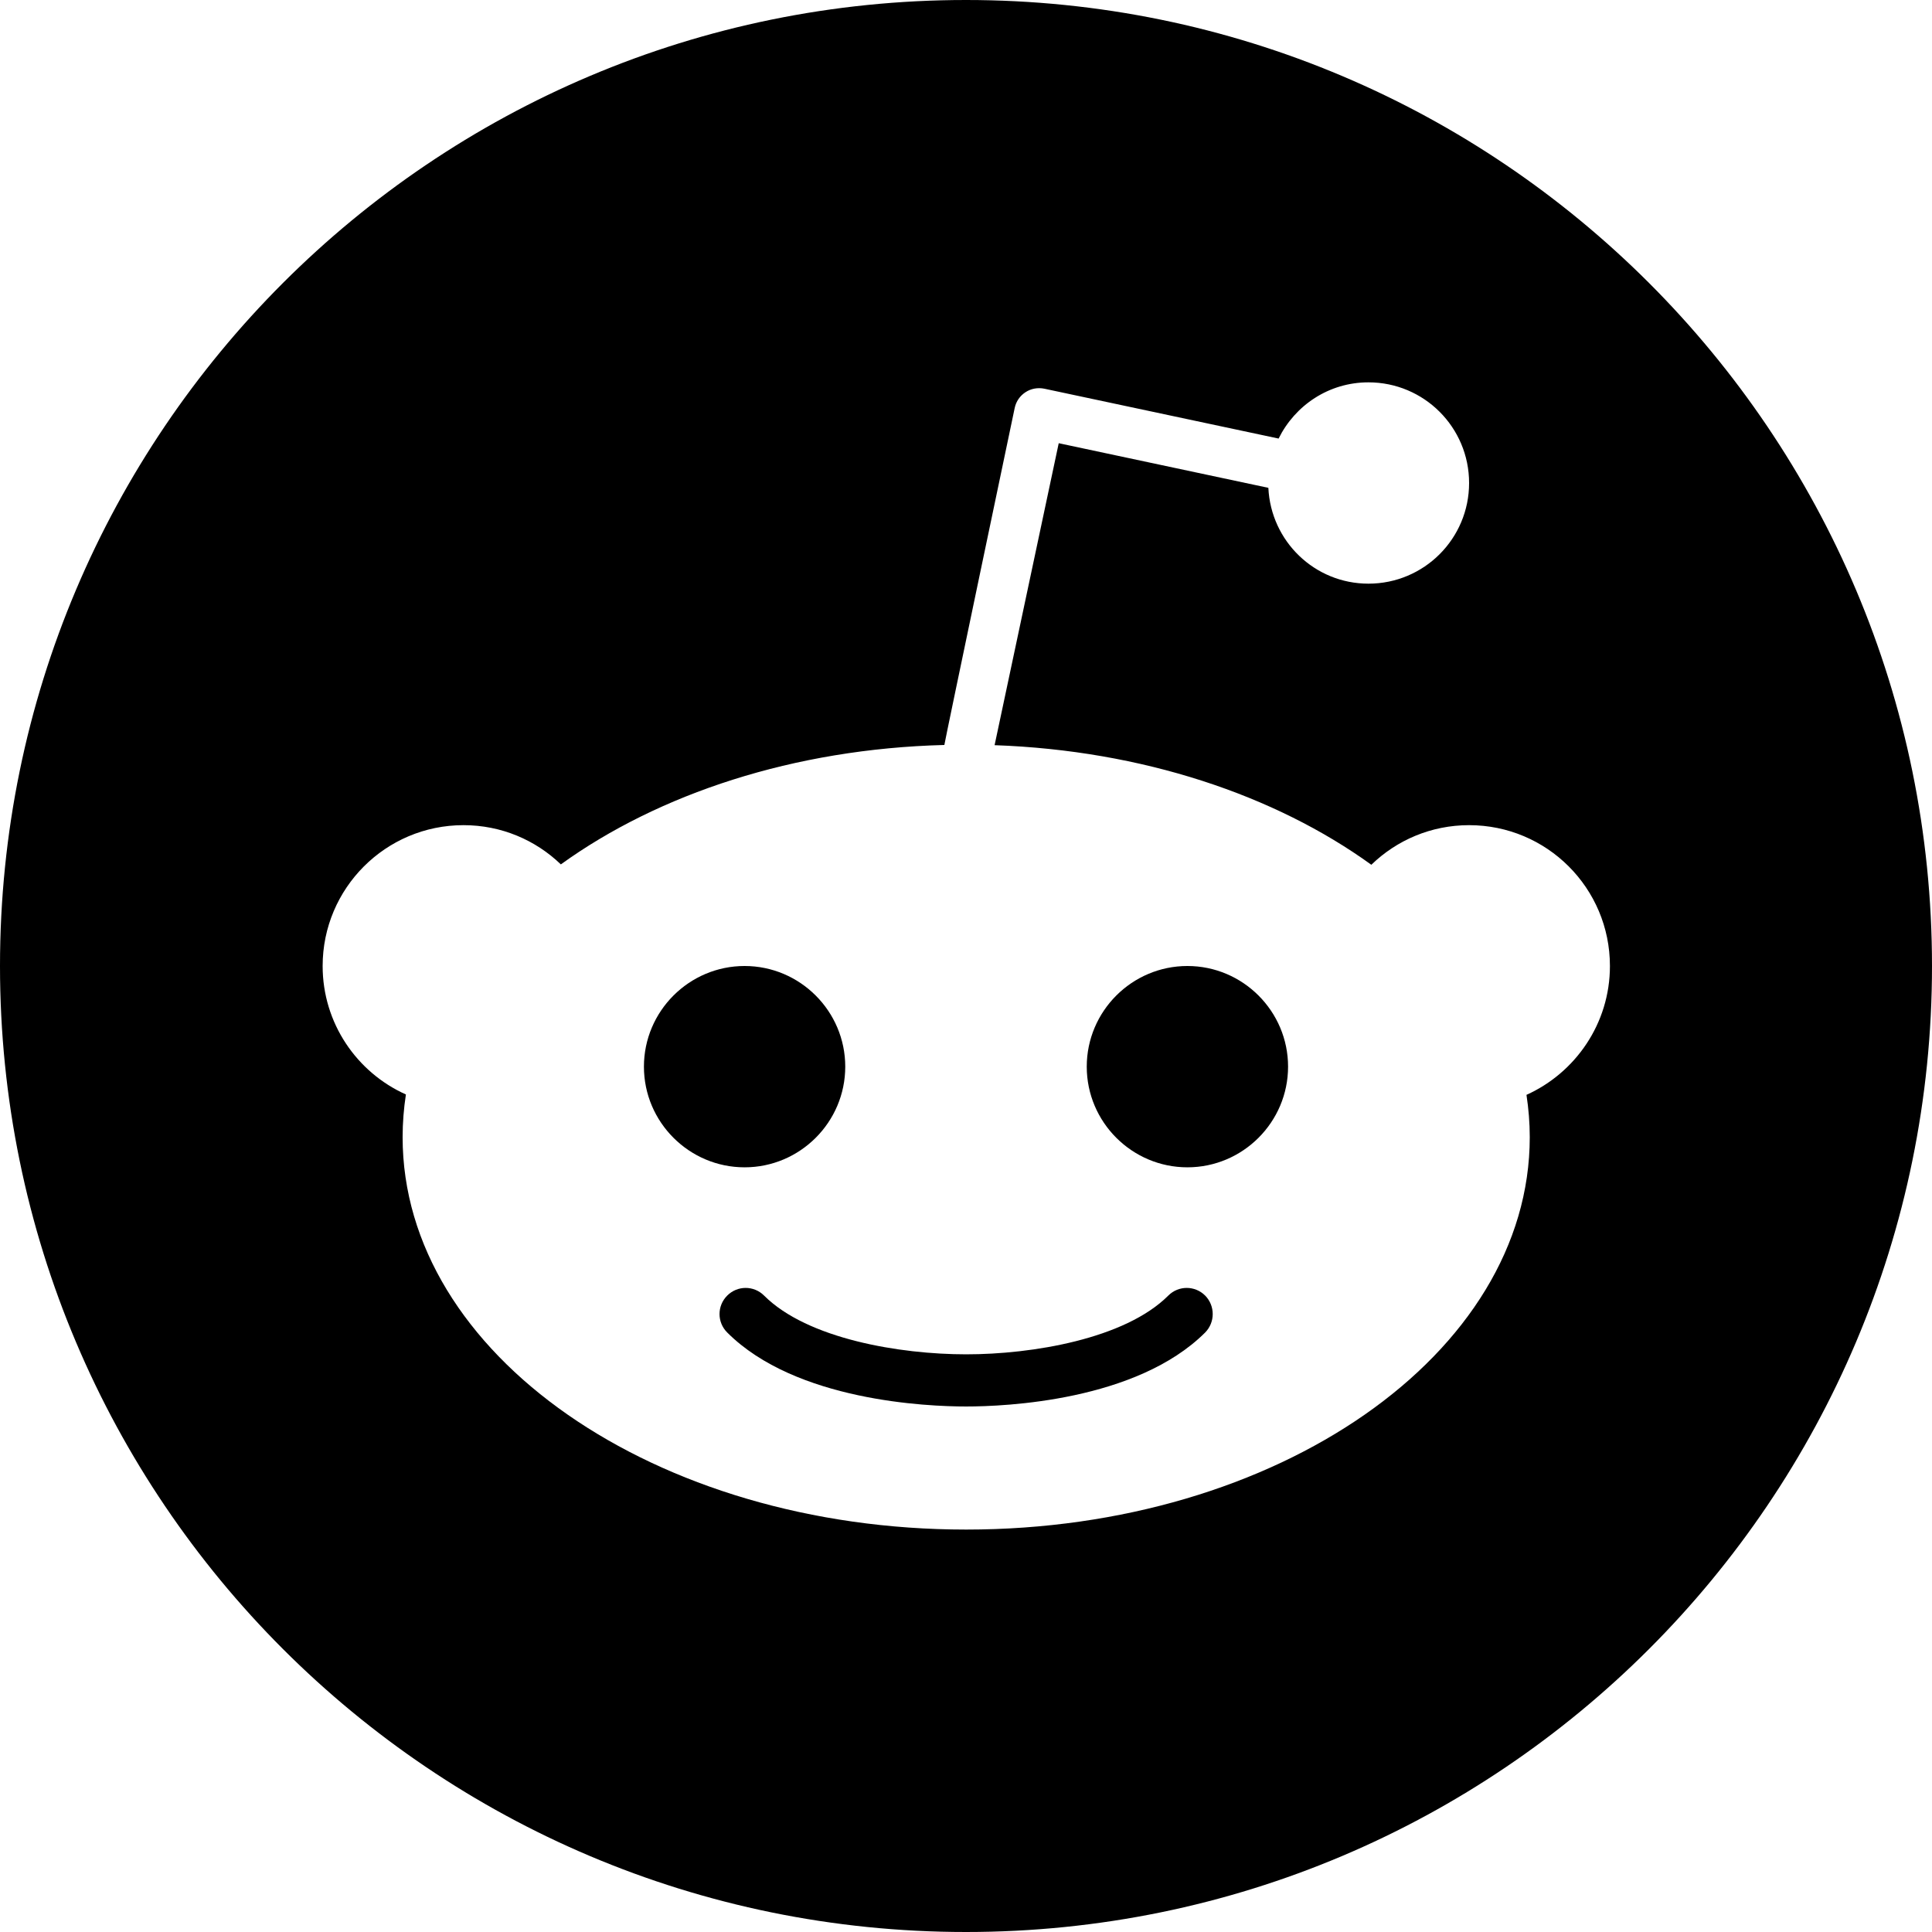
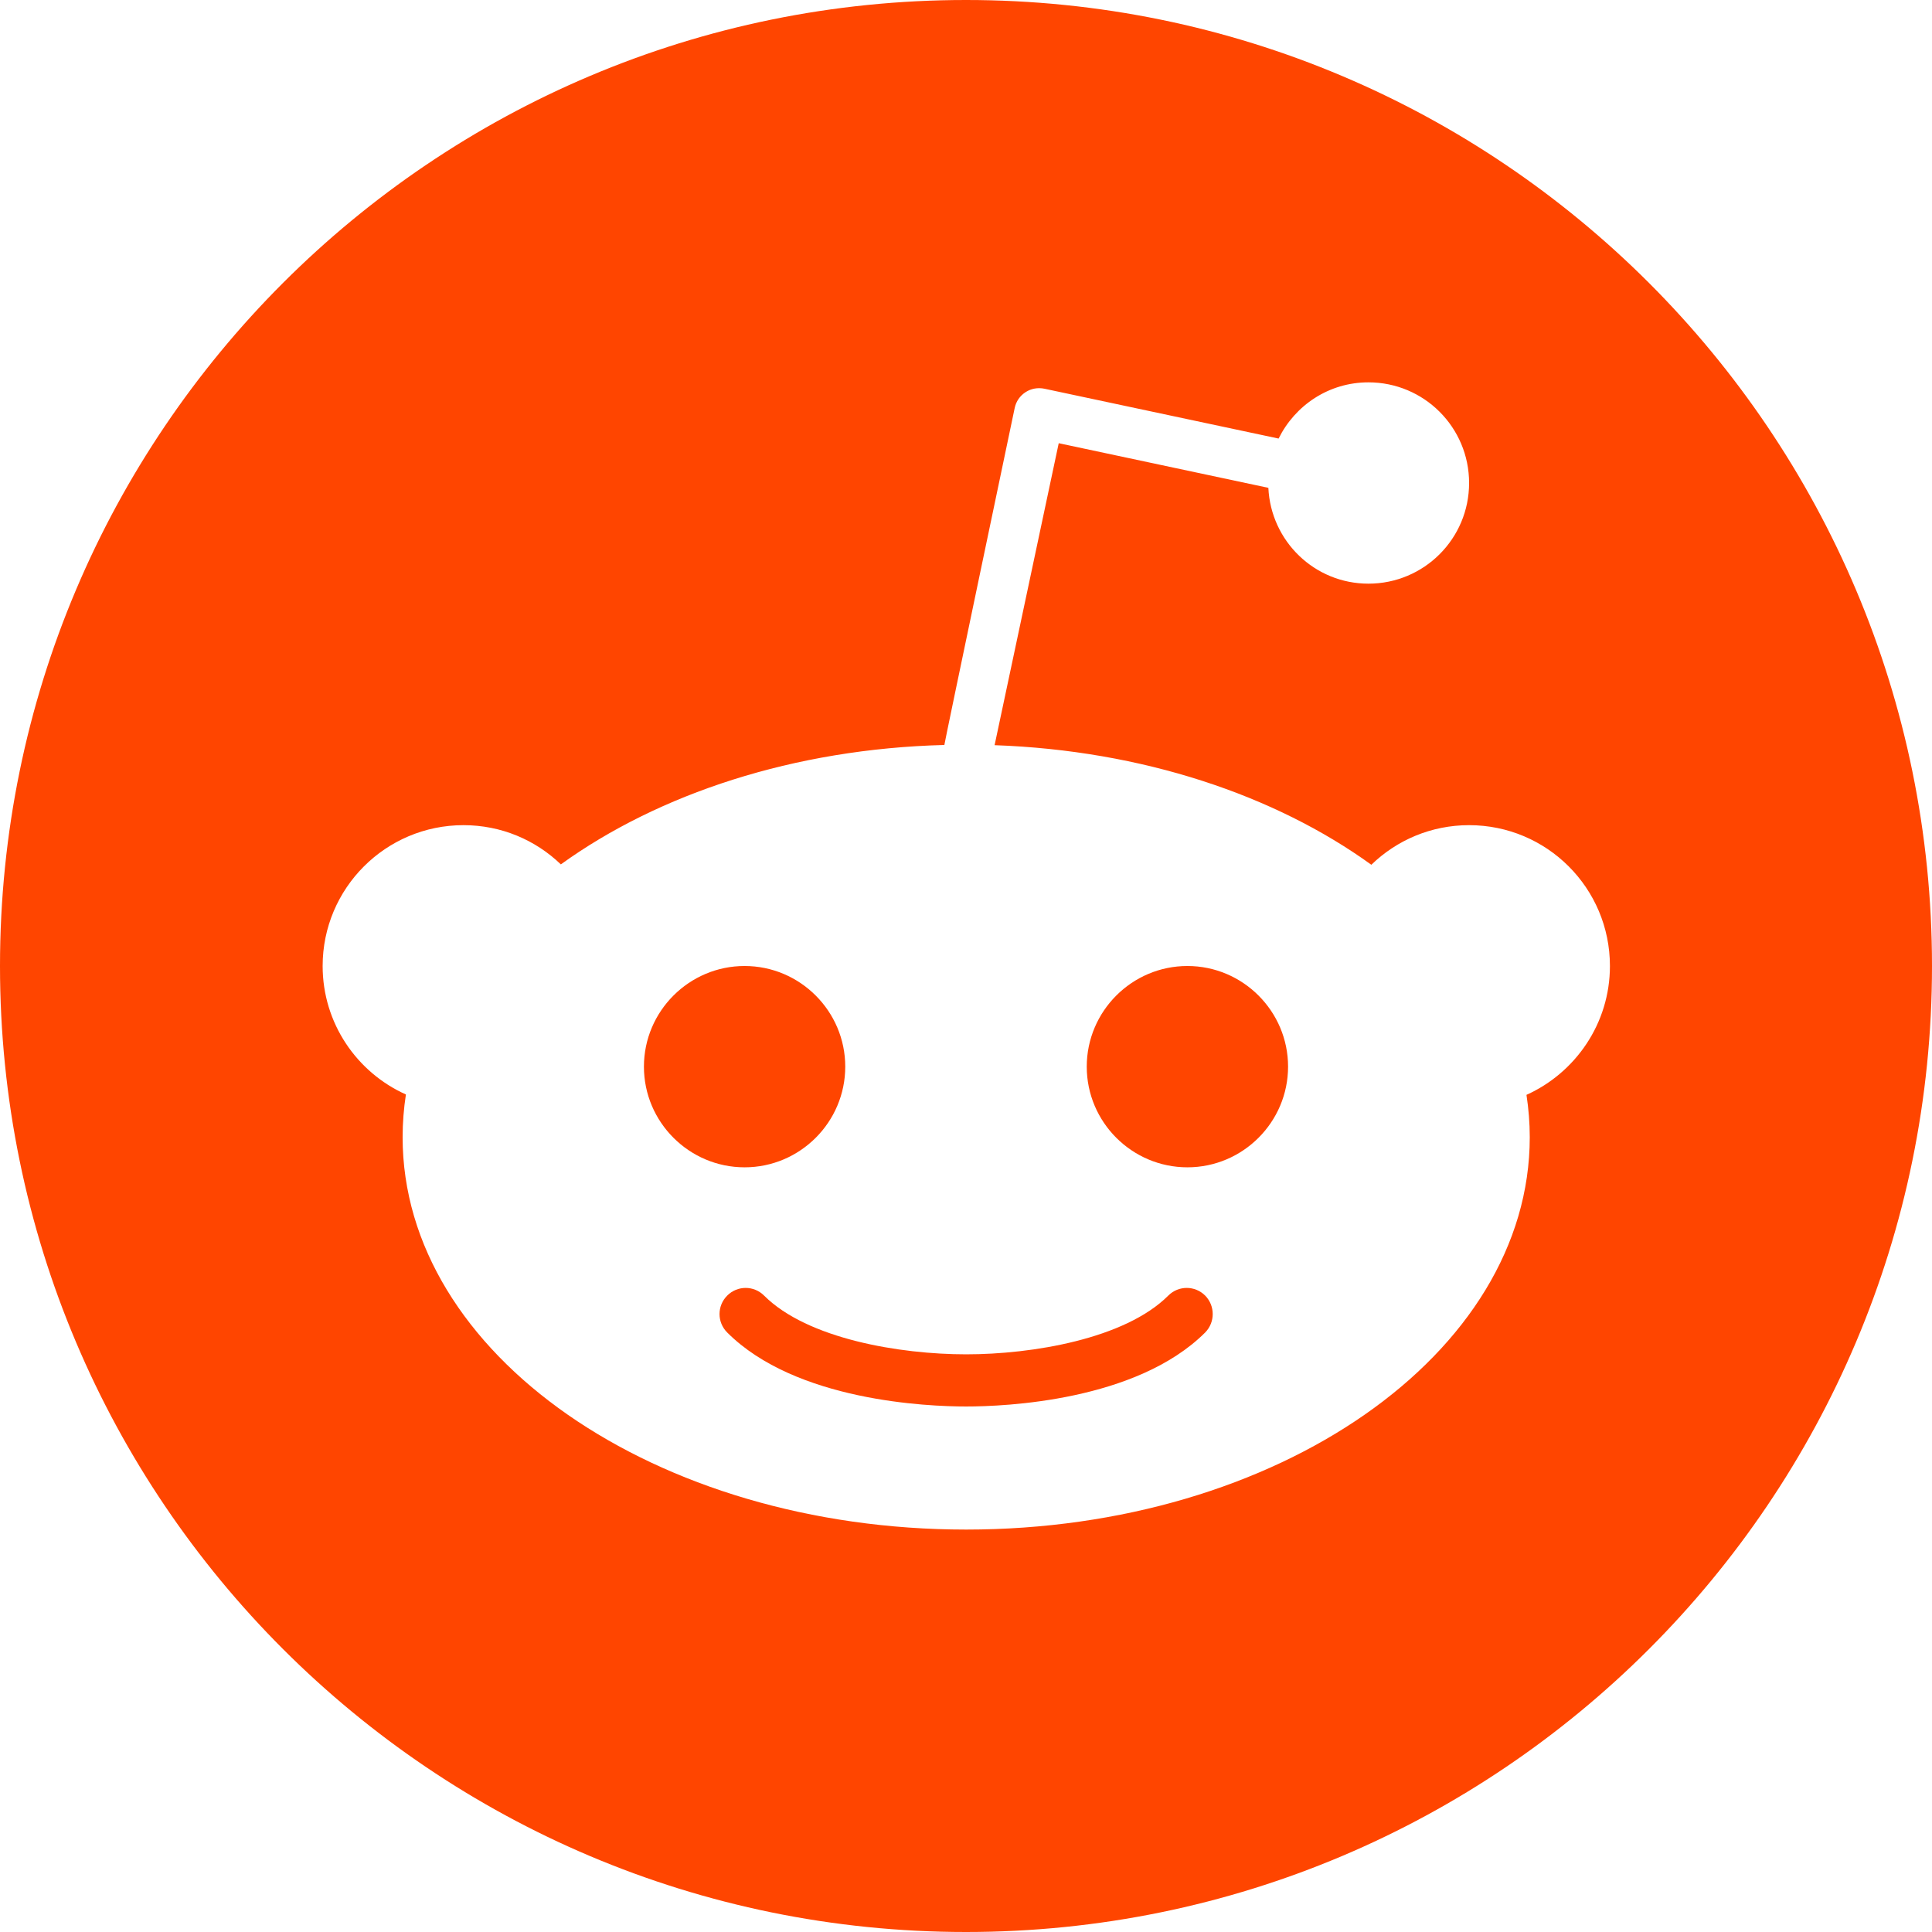
- <svg xmlns="http://www.w3.org/2000/svg" height="512pt" viewBox="0 0 512 512" width="512pt">
+ <svg xmlns="http://www.w3.org/2000/svg" fill="#ff4500" height="512pt" viewBox="0 0 512 512" width="512pt">
  <path d="m309.605 343.348c-11.469 11.469-36.043 15.562-53.555 15.562-17.562 0-42.086-4.094-53.555-15.562-2.715-2.715-7.066-2.715-9.777 0-2.715 2.715-2.715 7.066 0 9.777 18.176 18.176 53.094 19.609 63.332 19.609s45.105-1.434 63.336-19.609c2.66-2.715 2.66-7.066 0-9.777-2.715-2.715-7.066-2.715-9.781 0zm0 0" />
  <path d="m224 282.676c0-14.695-11.98-26.676-26.676-26.676-14.691 0-26.676 11.98-26.676 26.676 0 14.691 11.984 26.676 26.676 26.676 14.695 0 26.676-11.98 26.676-26.676zm0 0" />
  <path d="m256 0c-141.363 0-256 114.637-256 256s114.637 256 256 256 256-114.637 256-256-114.637-256-256-256zm148.531 290.148c.562 3.688.871 7.426.871 11.215 0 57.445-66.867 103.988-149.352 103.988s-149.352-46.543-149.352-103.988c0-3.84.309-7.629.871-11.316-13.004-5.836-22.066-18.891-22.066-34.047 0-20.582 16.691-37.324 37.324-37.324 10.035 0 19.098 3.941 25.805 10.395 25.906-18.688 61.75-30.621 101.633-31.645 0-.512 18.637-89.293 18.637-89.293.359-1.738 1.383-3.227 2.867-4.195 1.484-.973 3.277-1.281 5.02-.922l62.055 13.207c4.352-8.805 13.309-14.898 23.805-14.898 14.746 0 26.676 11.93 26.676 26.676s-11.93 26.676-26.676 26.676c-14.285 0-25.855-11.266-26.52-25.395l-55.555-11.828-16.996 80.027c39.168 1.379 74.344 13.258 99.84 31.691 6.707-6.5 15.82-10.496 25.906-10.496 20.637 0 37.324 16.691 37.324 37.324 0 15.258-9.164 28.312-22.117 34.148zm0 0" />
  <path d="m314.676 256c-14.695 0-26.676 11.98-26.676 26.676 0 14.691 11.98 26.676 26.676 26.676 14.691 0 26.676-11.984 26.676-26.676 0-14.695-11.98-26.676-26.676-26.676zm0 0" />
</svg>
